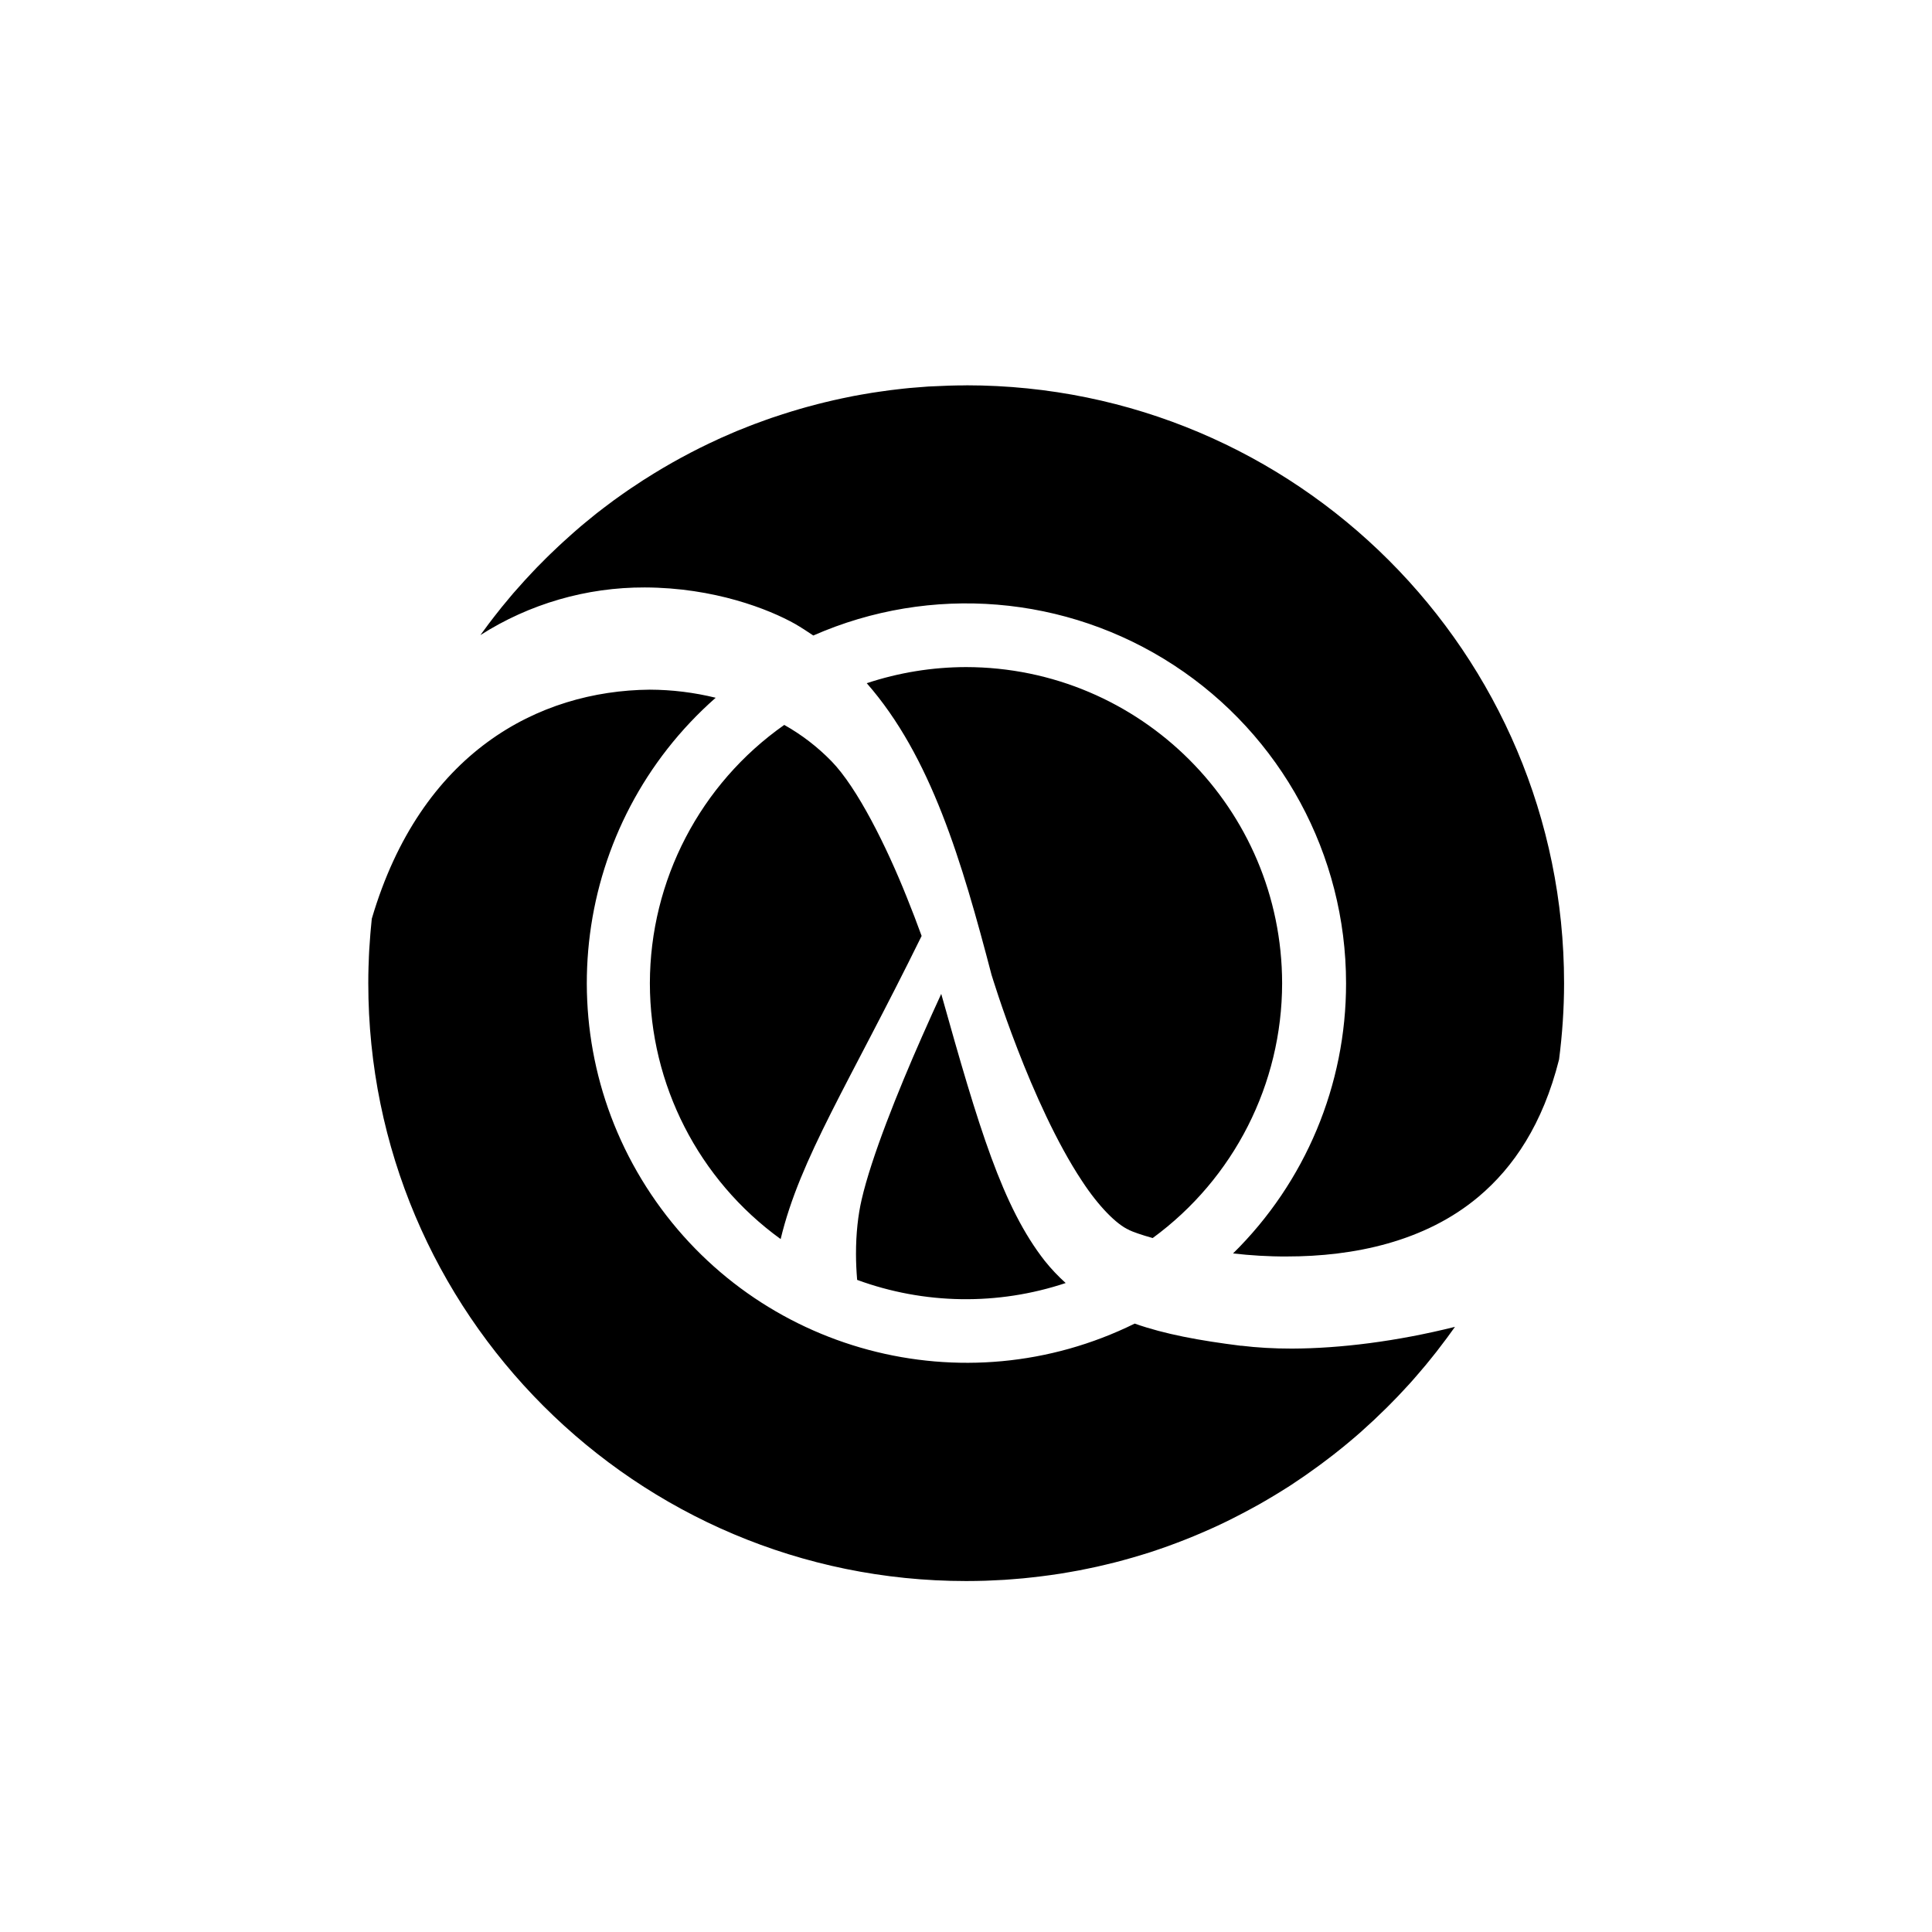
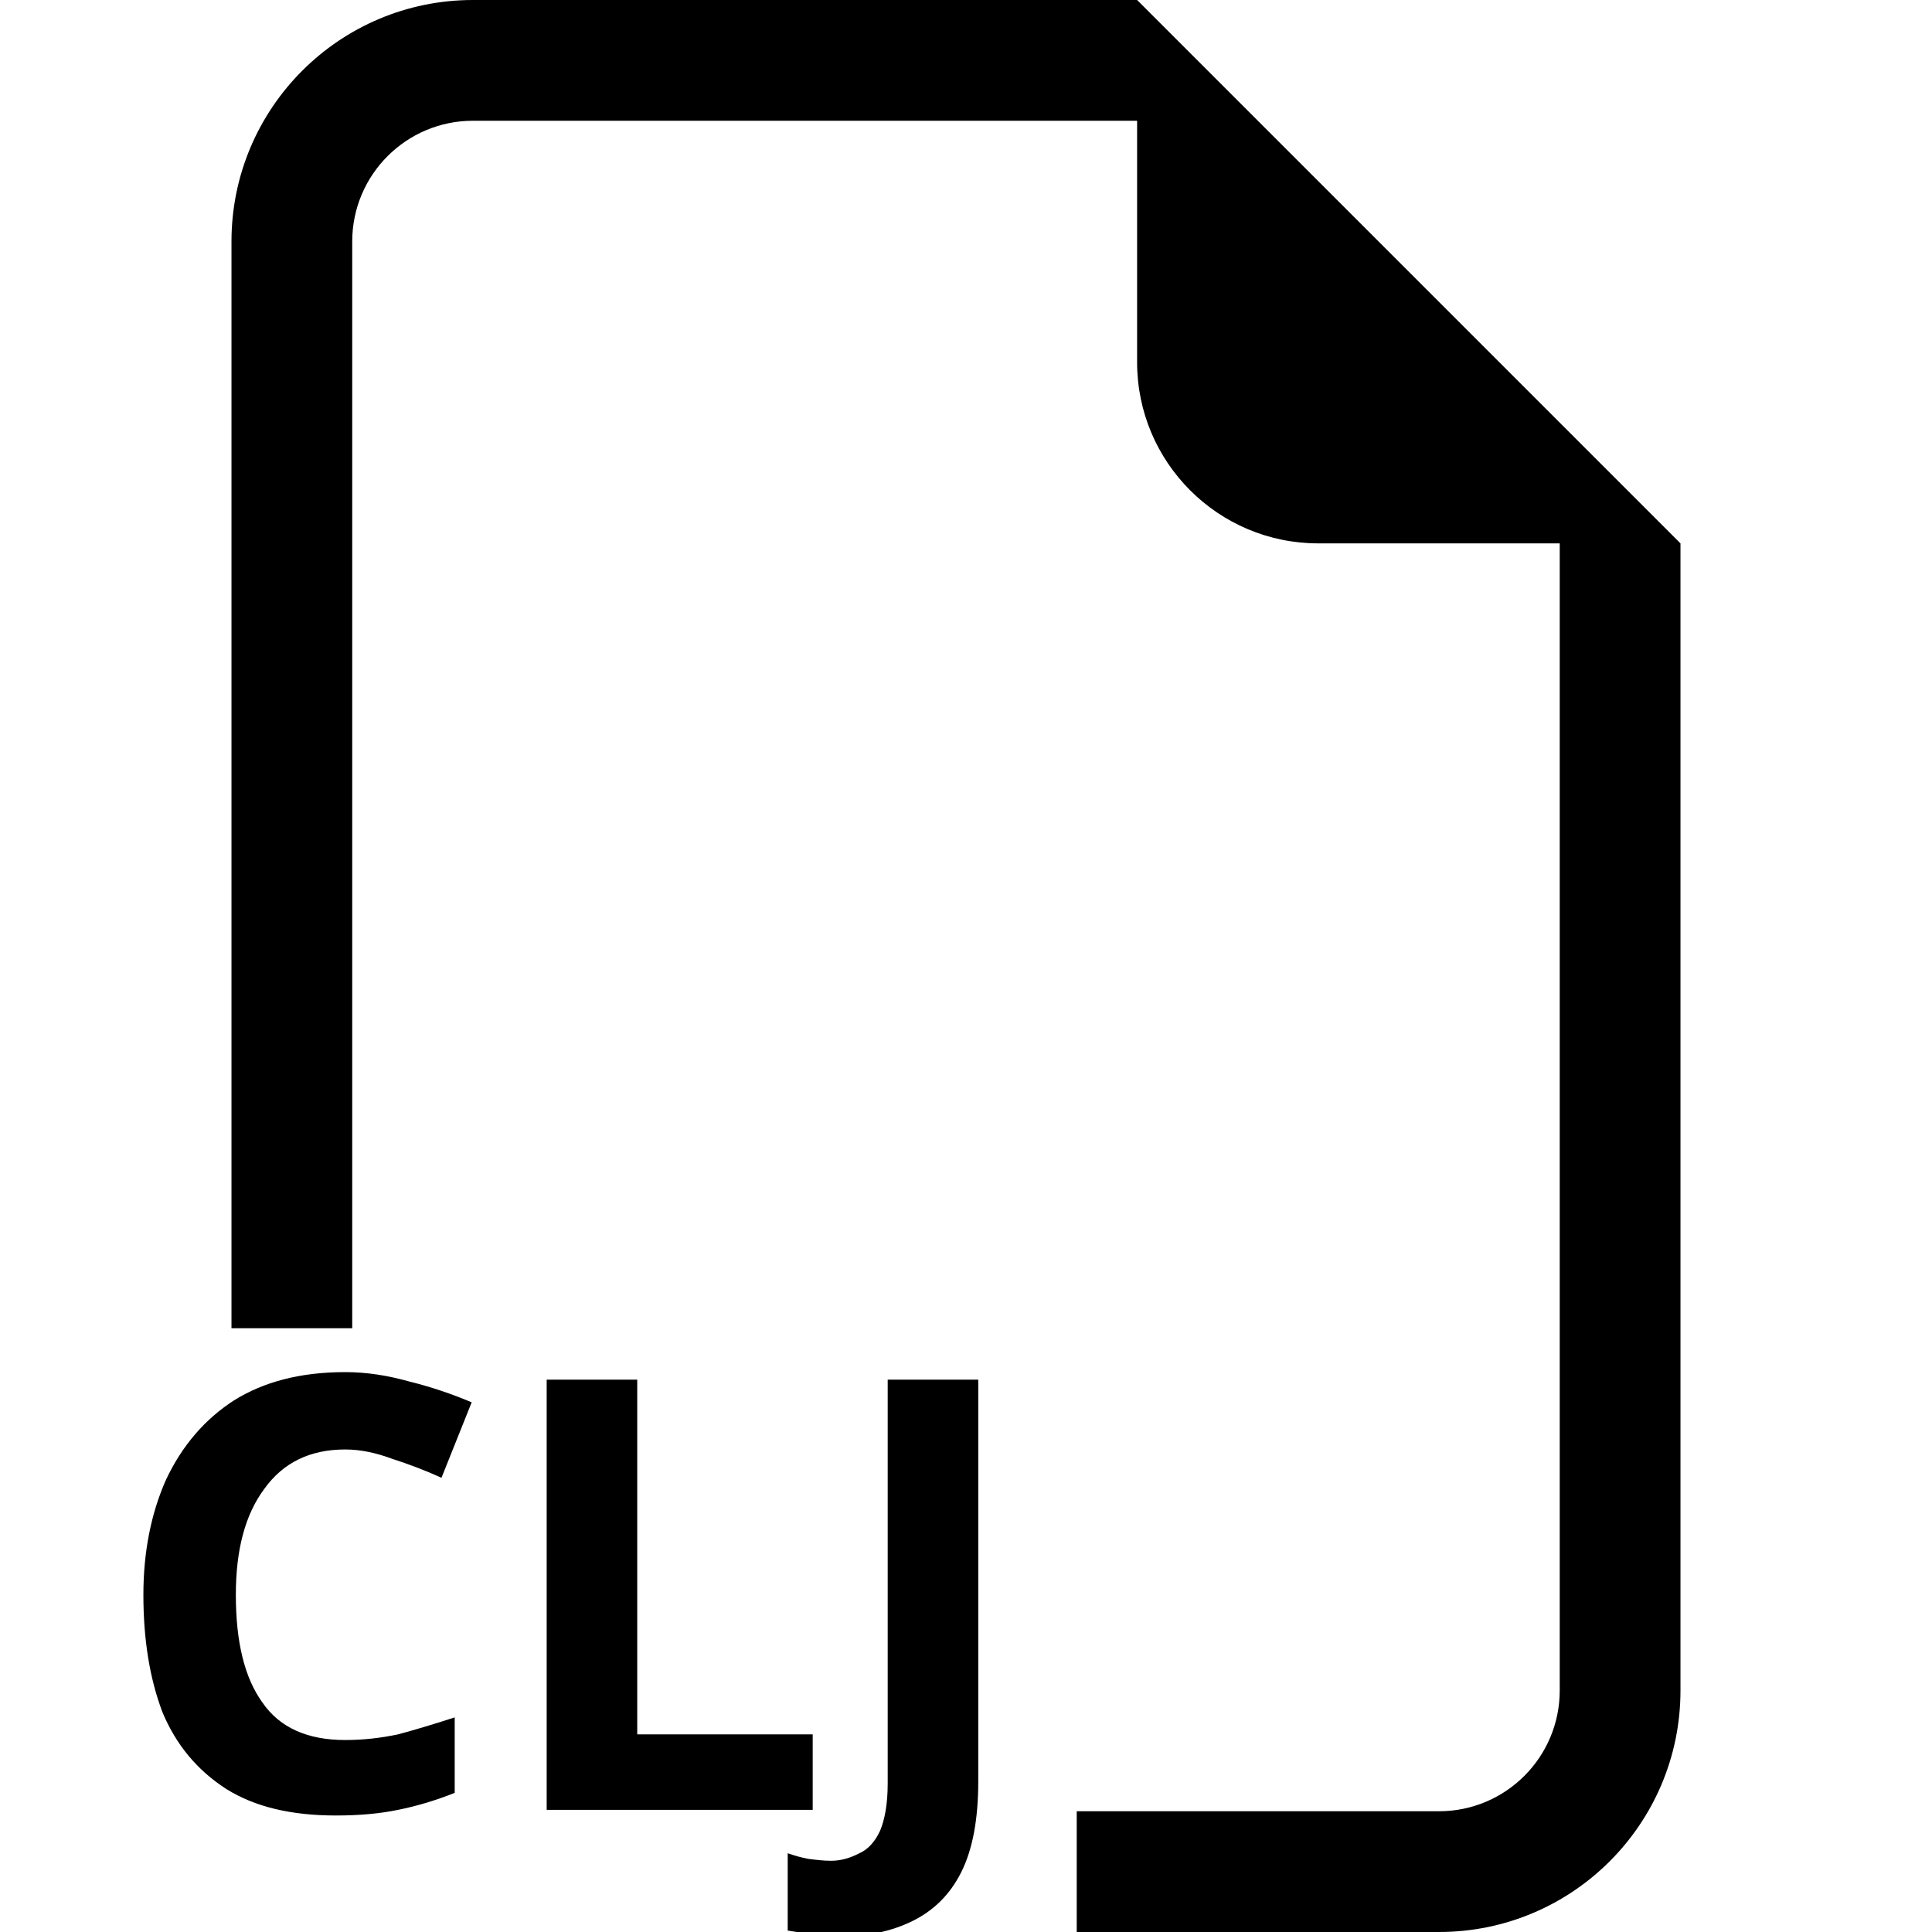
- <svg xmlns="http://www.w3.org/2000/svg" width="32" height="32" viewBox="0 0 32 32">
-   <path fill-rule="evenodd" d="M15.589 16.464c-.098.213-.207.453-.319.708-.398.901-.838 1.997-.999 2.699-.058.25-.094.56-.093.904 0 .136.007.279.019.424a5.229 5.229 0 0 0 3.454.052 3.132 3.132 0 0 1-.344-.364c-.704-.897-1.096-2.212-1.717-4.424zM16 6.383c-.186 0-.37.006-.554.016l-.07.003-.215.017-.099.008c-.067.006-.134.014-.201.022a4.118 4.118 0 0 0-.11.013c-.065.008-.129.018-.194.027l-.114.017-.189.032-.115.021-.186.038a9.907 9.907 0 0 0-.298.068l-.112.028-.184.049-.109.031a9.879 9.879 0 0 0-.287.088l-.185.061-.096.034a7.183 7.183 0 0 0-.189.069l-.085.033c-.065.026-.131.051-.196.078l-.068.029-.209.091-.032.015a9.871 9.871 0 0 0-1.222.665l-.029.018c-.067.043-.132.087-.198.131l-.049.033c-.062.042-.122.086-.183.129l-.059.042-.173.13a5.295 5.295 0 0 0-.228.181l-.065.053a5.145 5.145 0 0 0-.159.135l-.065.057-.154.139-.064.059a6.805 6.805 0 0 0-.15.143l-.061.06-.147.148-.058.061c-.048.051-.097.102-.144.154a27.71 27.71 0 0 0-.196.22l-.046.055-.143.172-.033.042a9.407 9.407 0 0 0-.173.222l-.013.017-.134.182a5.034 5.034 0 0 1 2.722-.789c1.151.003 2.056.36 2.49.604.105.061.204.126.302.192a6.292 6.292 0 0 1 8.824 5.759 6.27 6.27 0 0 1-1.872 4.476c.284.032.586.052.895.05 1.097 0 2.282-.241 3.171-.989.58-.488 1.065-1.203 1.334-2.274.053-.414.083-.835.083-1.263 0-5.469-4.433-9.903-9.902-9.903zm4.56 15.908c-.694-.087-1.266-.192-1.766-.368a6.292 6.292 0 0 1-6.94-10.366 4.651 4.651 0 0 0-1.092-.134c-1.845.017-3.793 1.038-4.604 3.794a5.7 5.7 0 0 0-.018.188l-.006.069a6.145 6.145 0 0 0-.01.14l-.009.13c-.004.065-.006.131-.008.197l-.003.07a8.305 8.305 0 0 0-.004.274c0 5.469 4.434 9.902 9.902 9.902h.003c.105 0 .21-.002.315-.005l.11-.005.206-.01.131-.01.182-.015c.047-.004.093-.01.14-.015a9.928 9.928 0 0 0 .315-.039c.055-.008.109-.015.163-.024l.147-.025.157-.028c.05-.009.099-.02.148-.03l.152-.032.149-.035c.049-.012.099-.023.148-.036l.15-.04.143-.04.151-.045.139-.043c.051-.016.101-.033.151-.051l.135-.047.151-.056.13-.05.151-.061.126-.053.151-.066.121-.055.151-.072.116-.058c.051-.026.101-.051.151-.078l.111-.059.152-.083.106-.061c.051-.03.102-.059.152-.09l.1-.061.153-.096.093-.062.154-.104.086-.061c.052-.037.105-.074.156-.112l.078-.058.159-.121.068-.054c.055-.044.11-.087.163-.132l.056-.047c.057-.048.114-.096.17-.146l.038-.035c.061-.054.121-.109.181-.165l.013-.013.197-.19.072-.073a6.847 6.847 0 0 0 .204-.213l.1-.108c.03-.034.061-.067.09-.102l.087-.101.095-.112.073-.09.101-.126.035-.046a9.79 9.79 0 0 0 .27-.364v-.001c-.969.242-1.901.357-2.699.36-.299 0-.58-.016-.84-.048zm-1.861-1.919c.061.03.2.08.393.134a5.235 5.235 0 0 0 2.144-4.221A5.243 5.243 0 0 0 16 11.049a5.253 5.253 0 0 0-1.644.267c1.063 1.212 1.574 2.944 2.069 4.838l.001.002c.001 0 .158.526.428 1.222.268.695.65 1.555 1.067 2.182.274.42.574.722.779.811zm-5.708-8.366a5.238 5.238 0 0 0-2.227 4.28 5.235 5.235 0 0 0 2.166 4.237c.321-1.339 1.127-2.564 2.335-5.021a18.801 18.801 0 0 0-.245-.639c-.335-.839-.818-1.814-1.249-2.256a3.454 3.454 0 0 0-.781-.6z" />
+ <svg xmlns="http://www.w3.org/2000/svg" width="16" height="16" class="bi bi-filetype-md">
+   <g class="layer">
+     <path d="m13.917,4.5l0,9.5a2,2 0 0 1 -2,2l-3,0l0,-1l3,0a1,1 0 0 0 1,-1l0,-9.5l-2,0a1.5,1.5 0 0 1 -1.5,-1.5l0,-2l-5.5,0a1,1 0 0 0 -1,1l0,9l-1,0l0,-9a2,2 0 0 1 2,-2l5.5,0l4.5,4.5z" fill-rule="evenodd" id="svg_1" />
+     <text fill="#000000" font-family="Sans-serif" font-size="5" font-weight="bold" id="svg_6" stroke="null" stroke-dasharray="null" stroke-linecap="null" stroke-linejoin="null" stroke-width="0" text-anchor="middle" x="4.722" xml:space="preserve" y="14.989">CLJ</text>
+   </g>
</svg>
